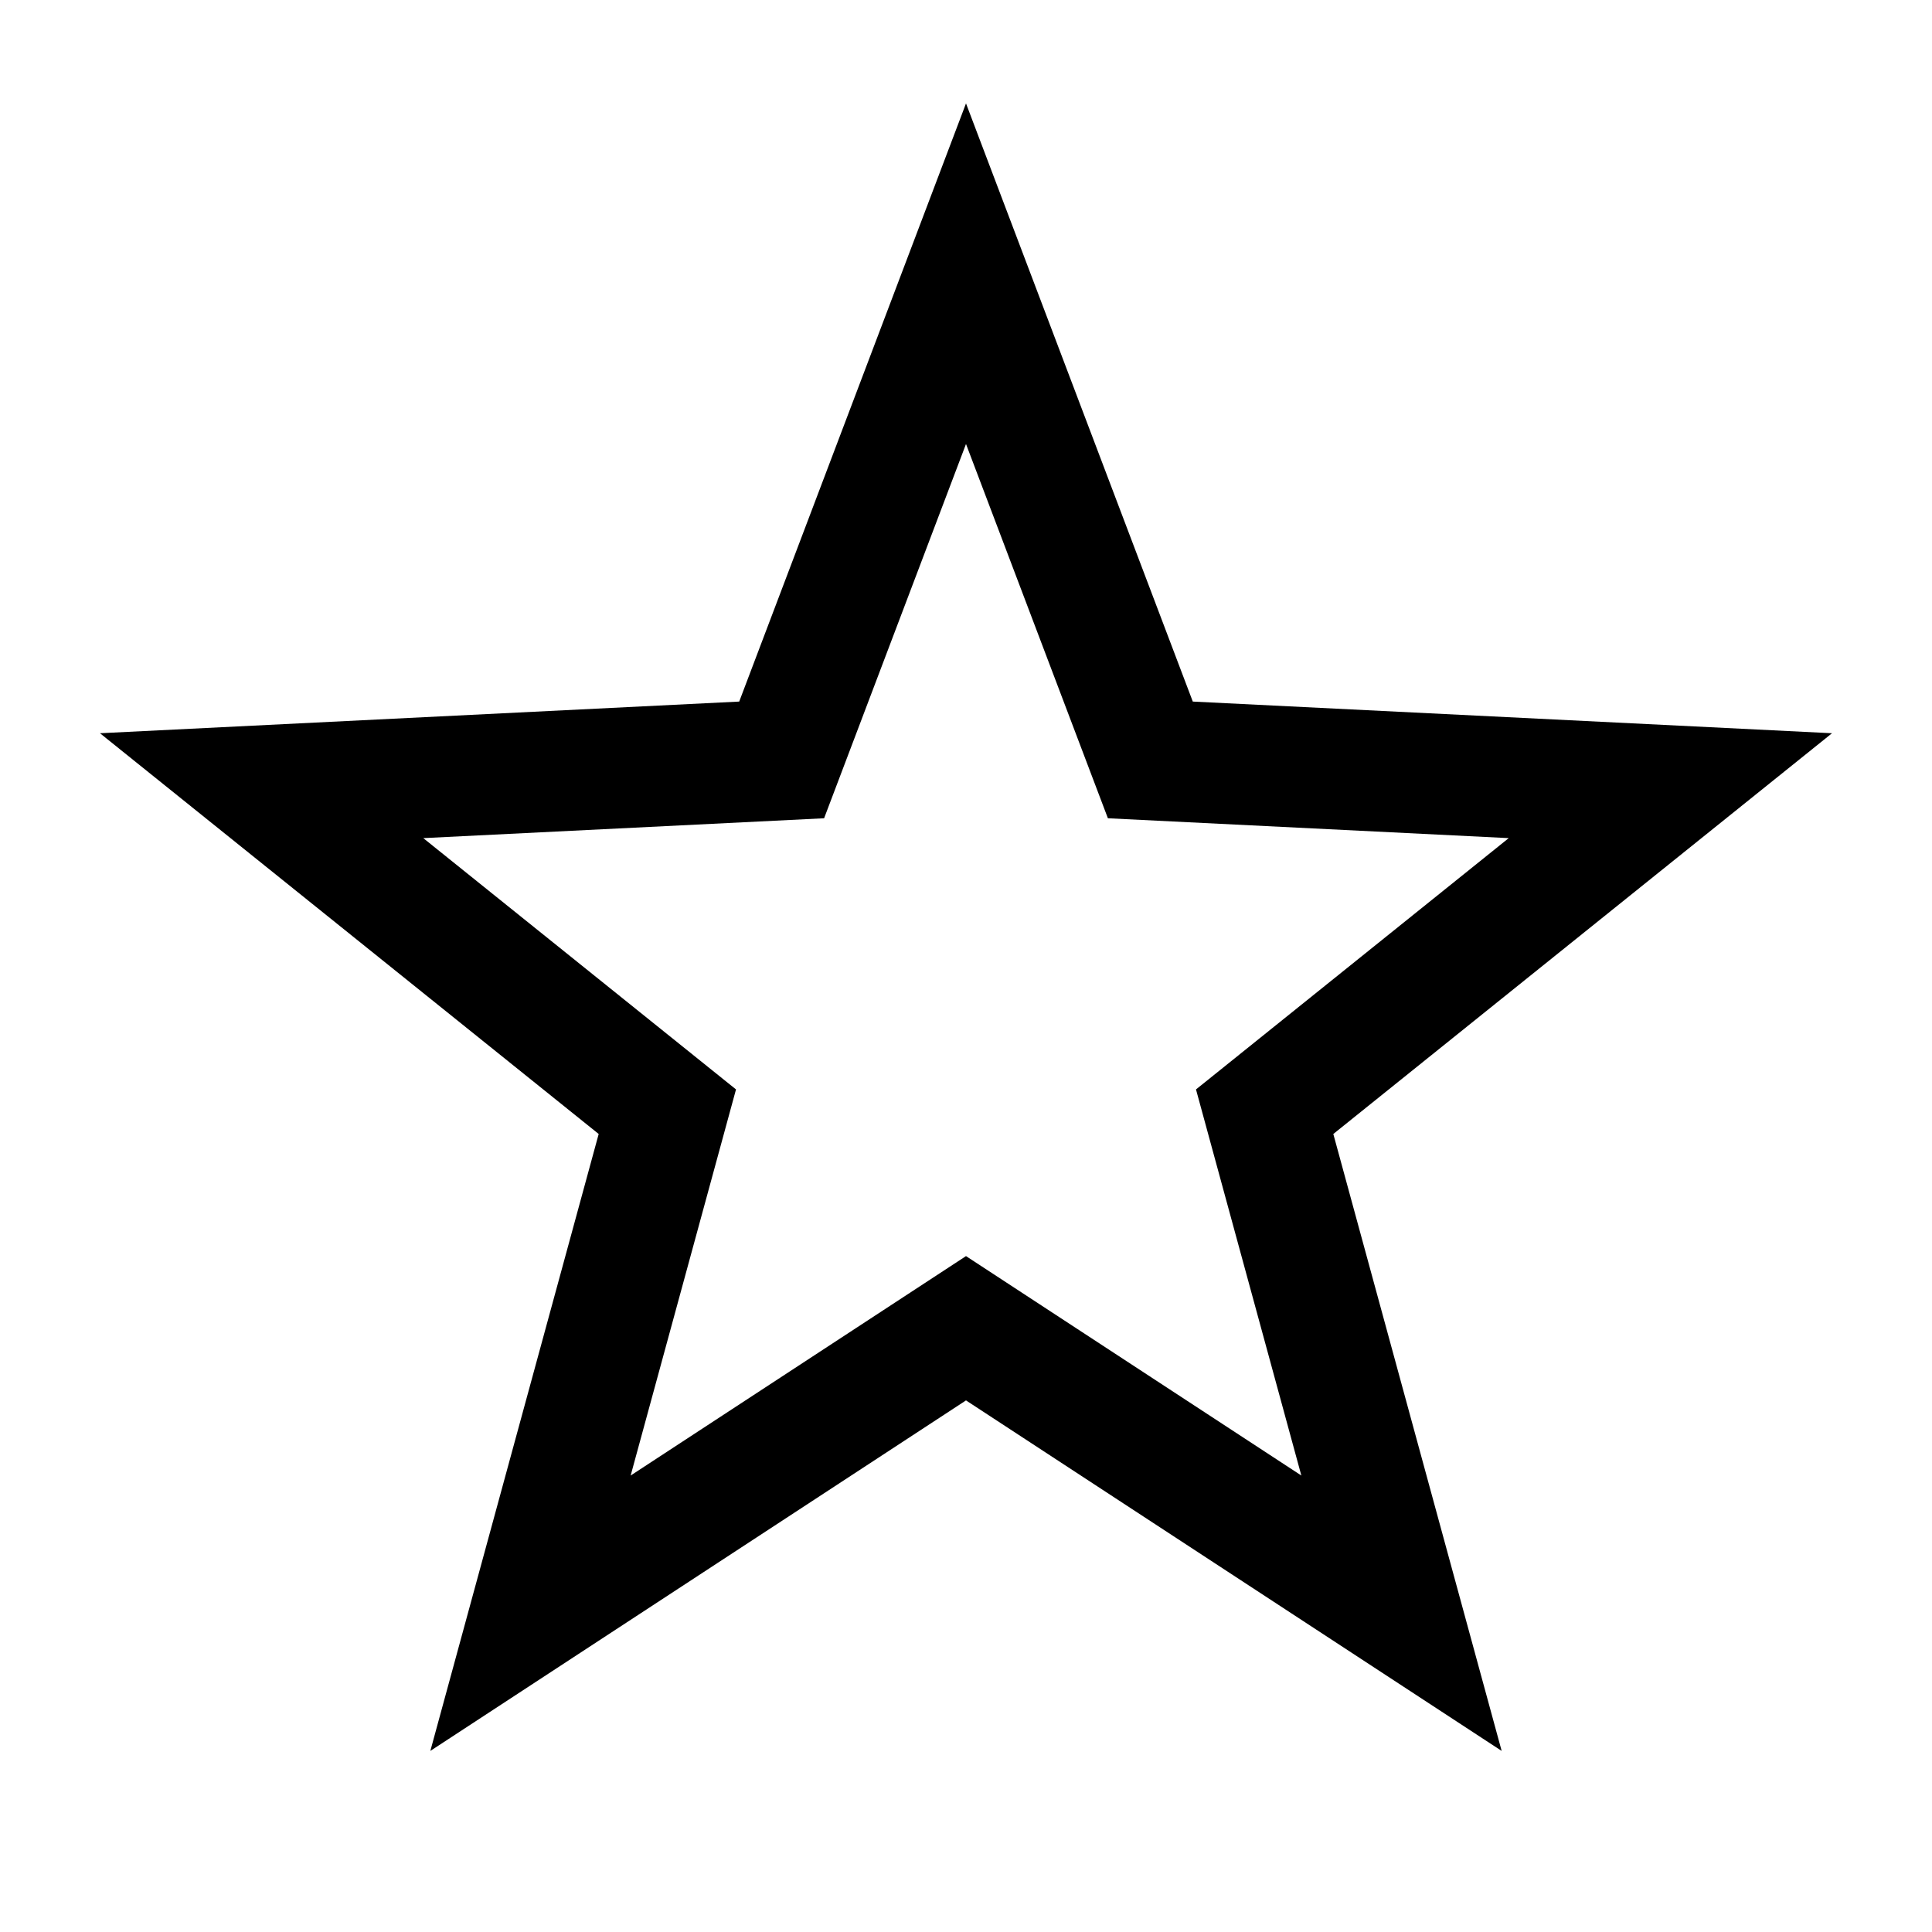
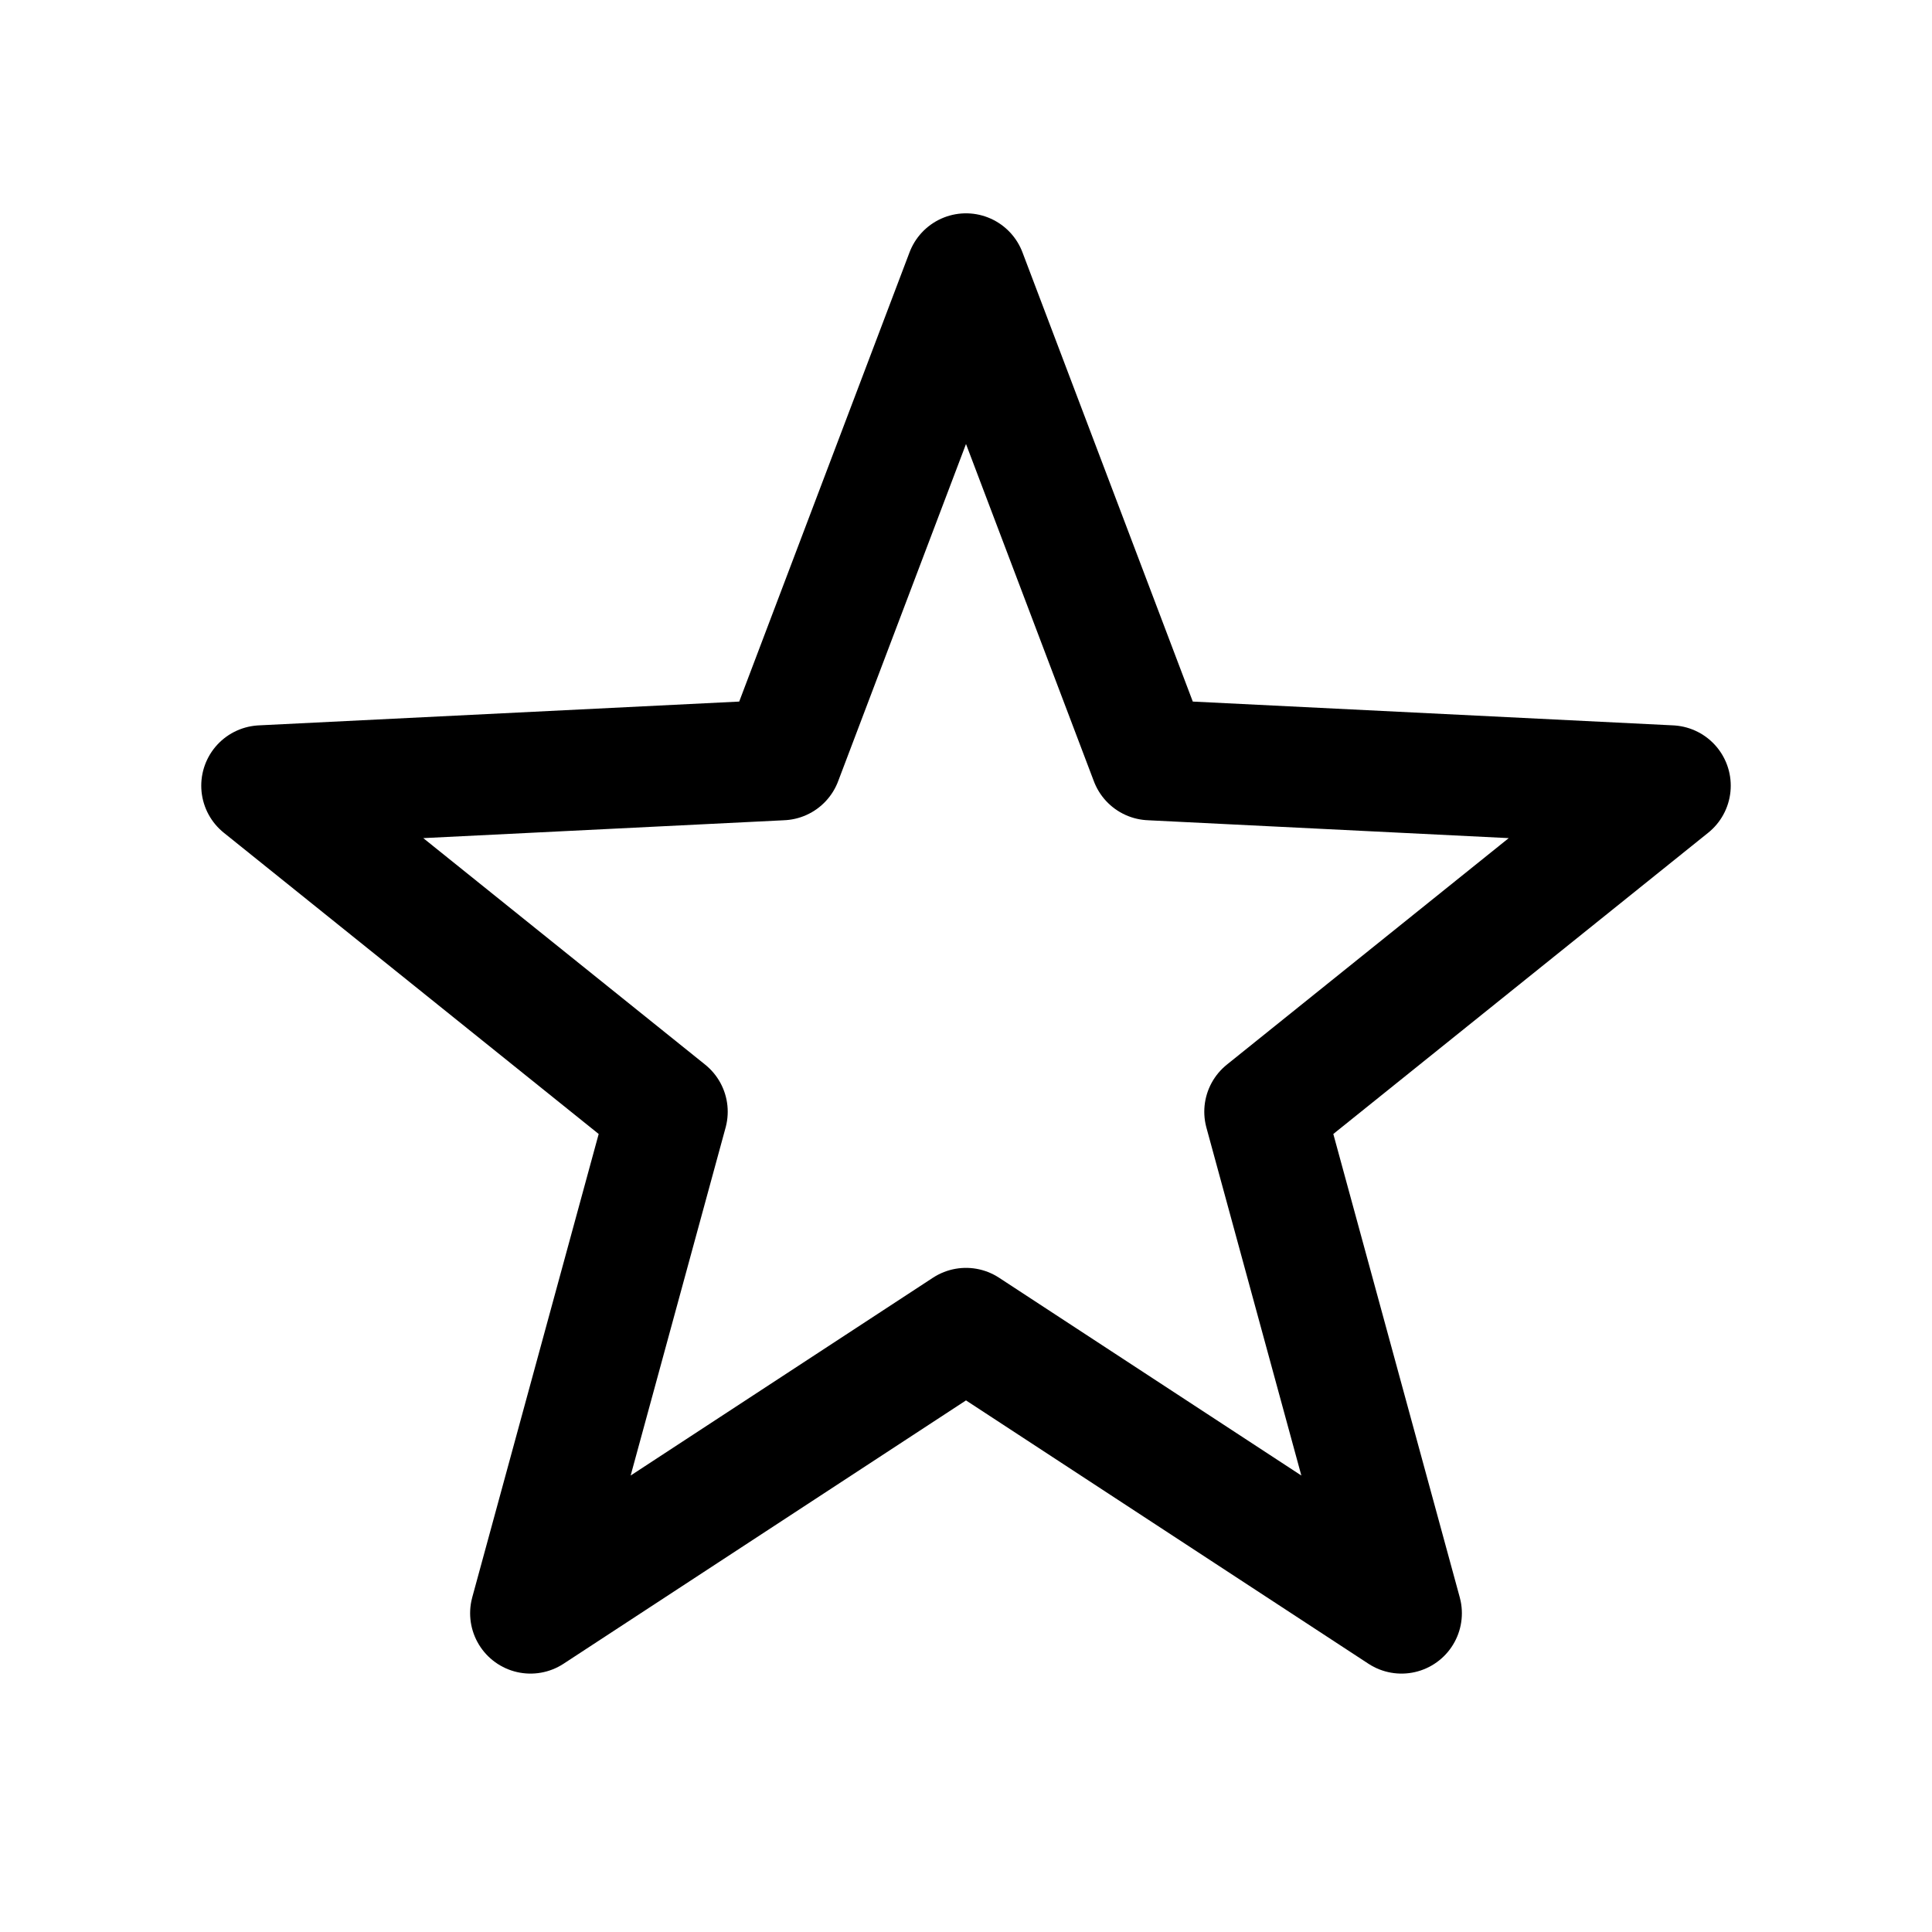
- <svg xmlns="http://www.w3.org/2000/svg" viewBox="0 0 24 24" width="24" height="24" fill="none" stroke="currentColor" stroke-width="1.5" stroke-linecap="square" stroke-linejoin="miter">
+ <svg xmlns="http://www.w3.org/2000/svg" viewBox="0 0 24 24" width="24" height="24" fill="none" stroke="currentColor" stroke-width="1.5" stroke-linecap="round" stroke-linejoin="round">
  <path d="M12 3.4L14.29 9.44L20.75 9.76L15.71 13.81L17.41 20.04L12 16.5L6.59 20.04L8.29 13.81L3.25 9.76L9.71 9.44Z" />
</svg>
